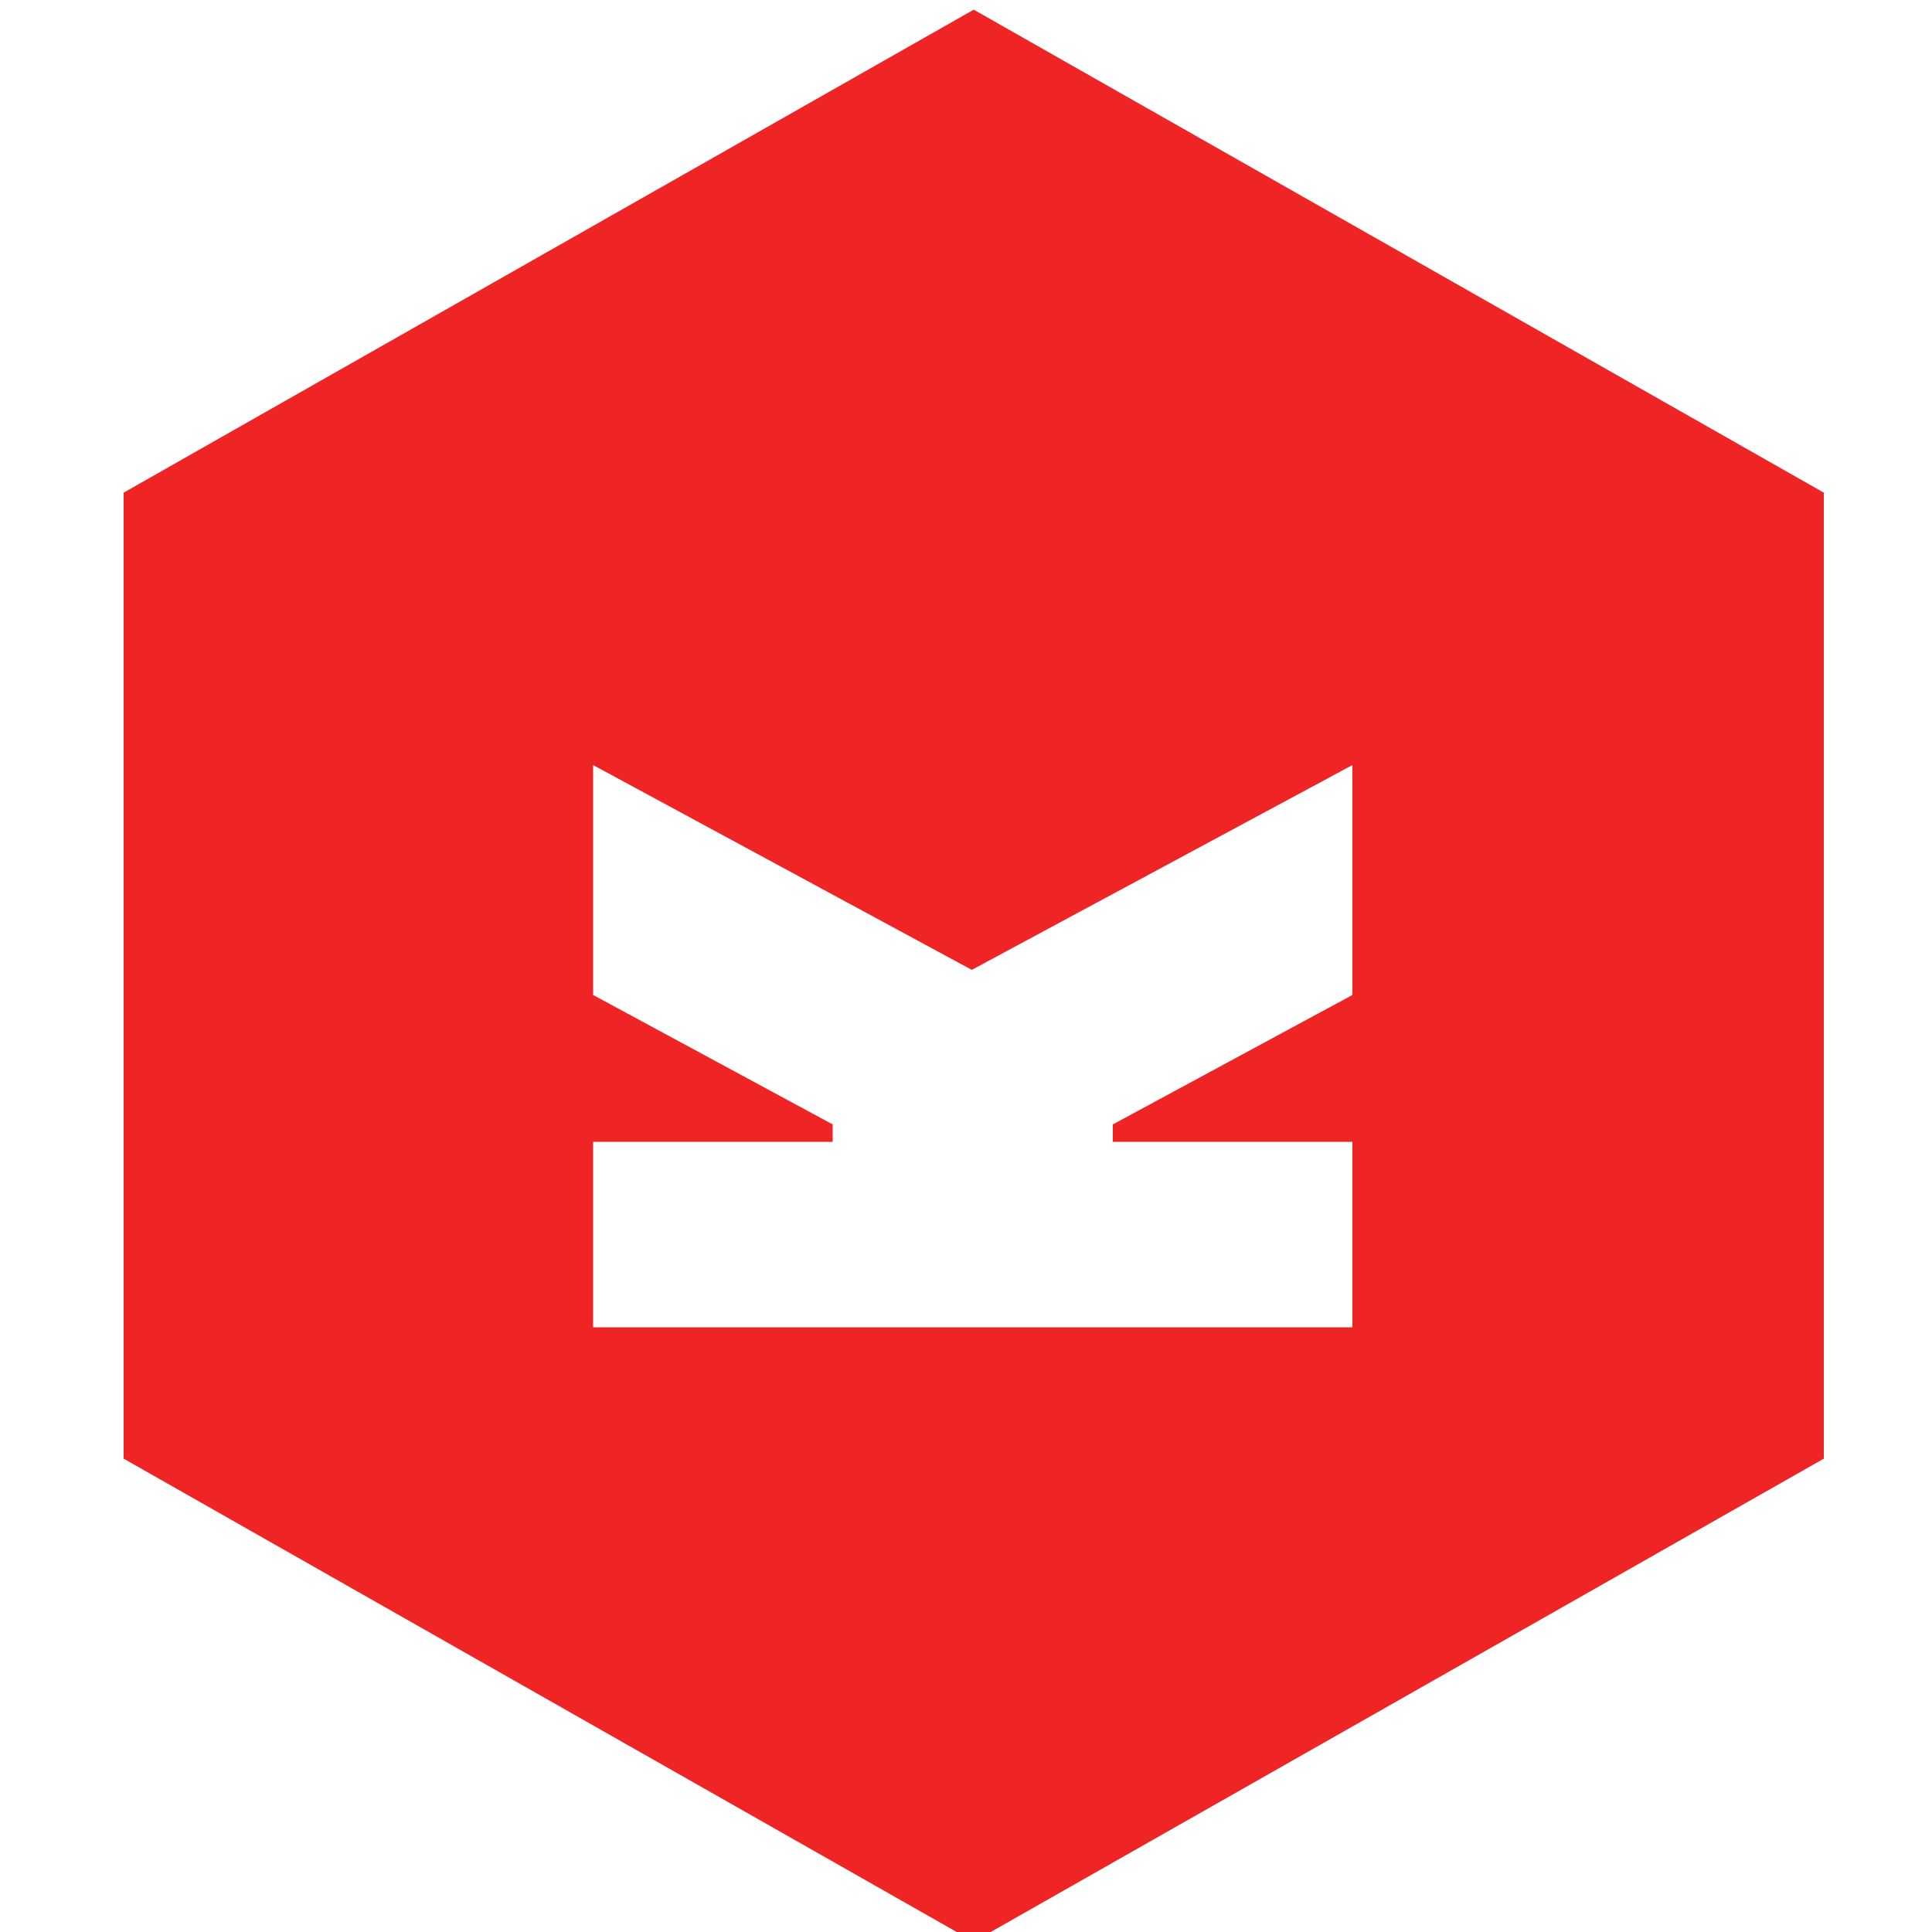
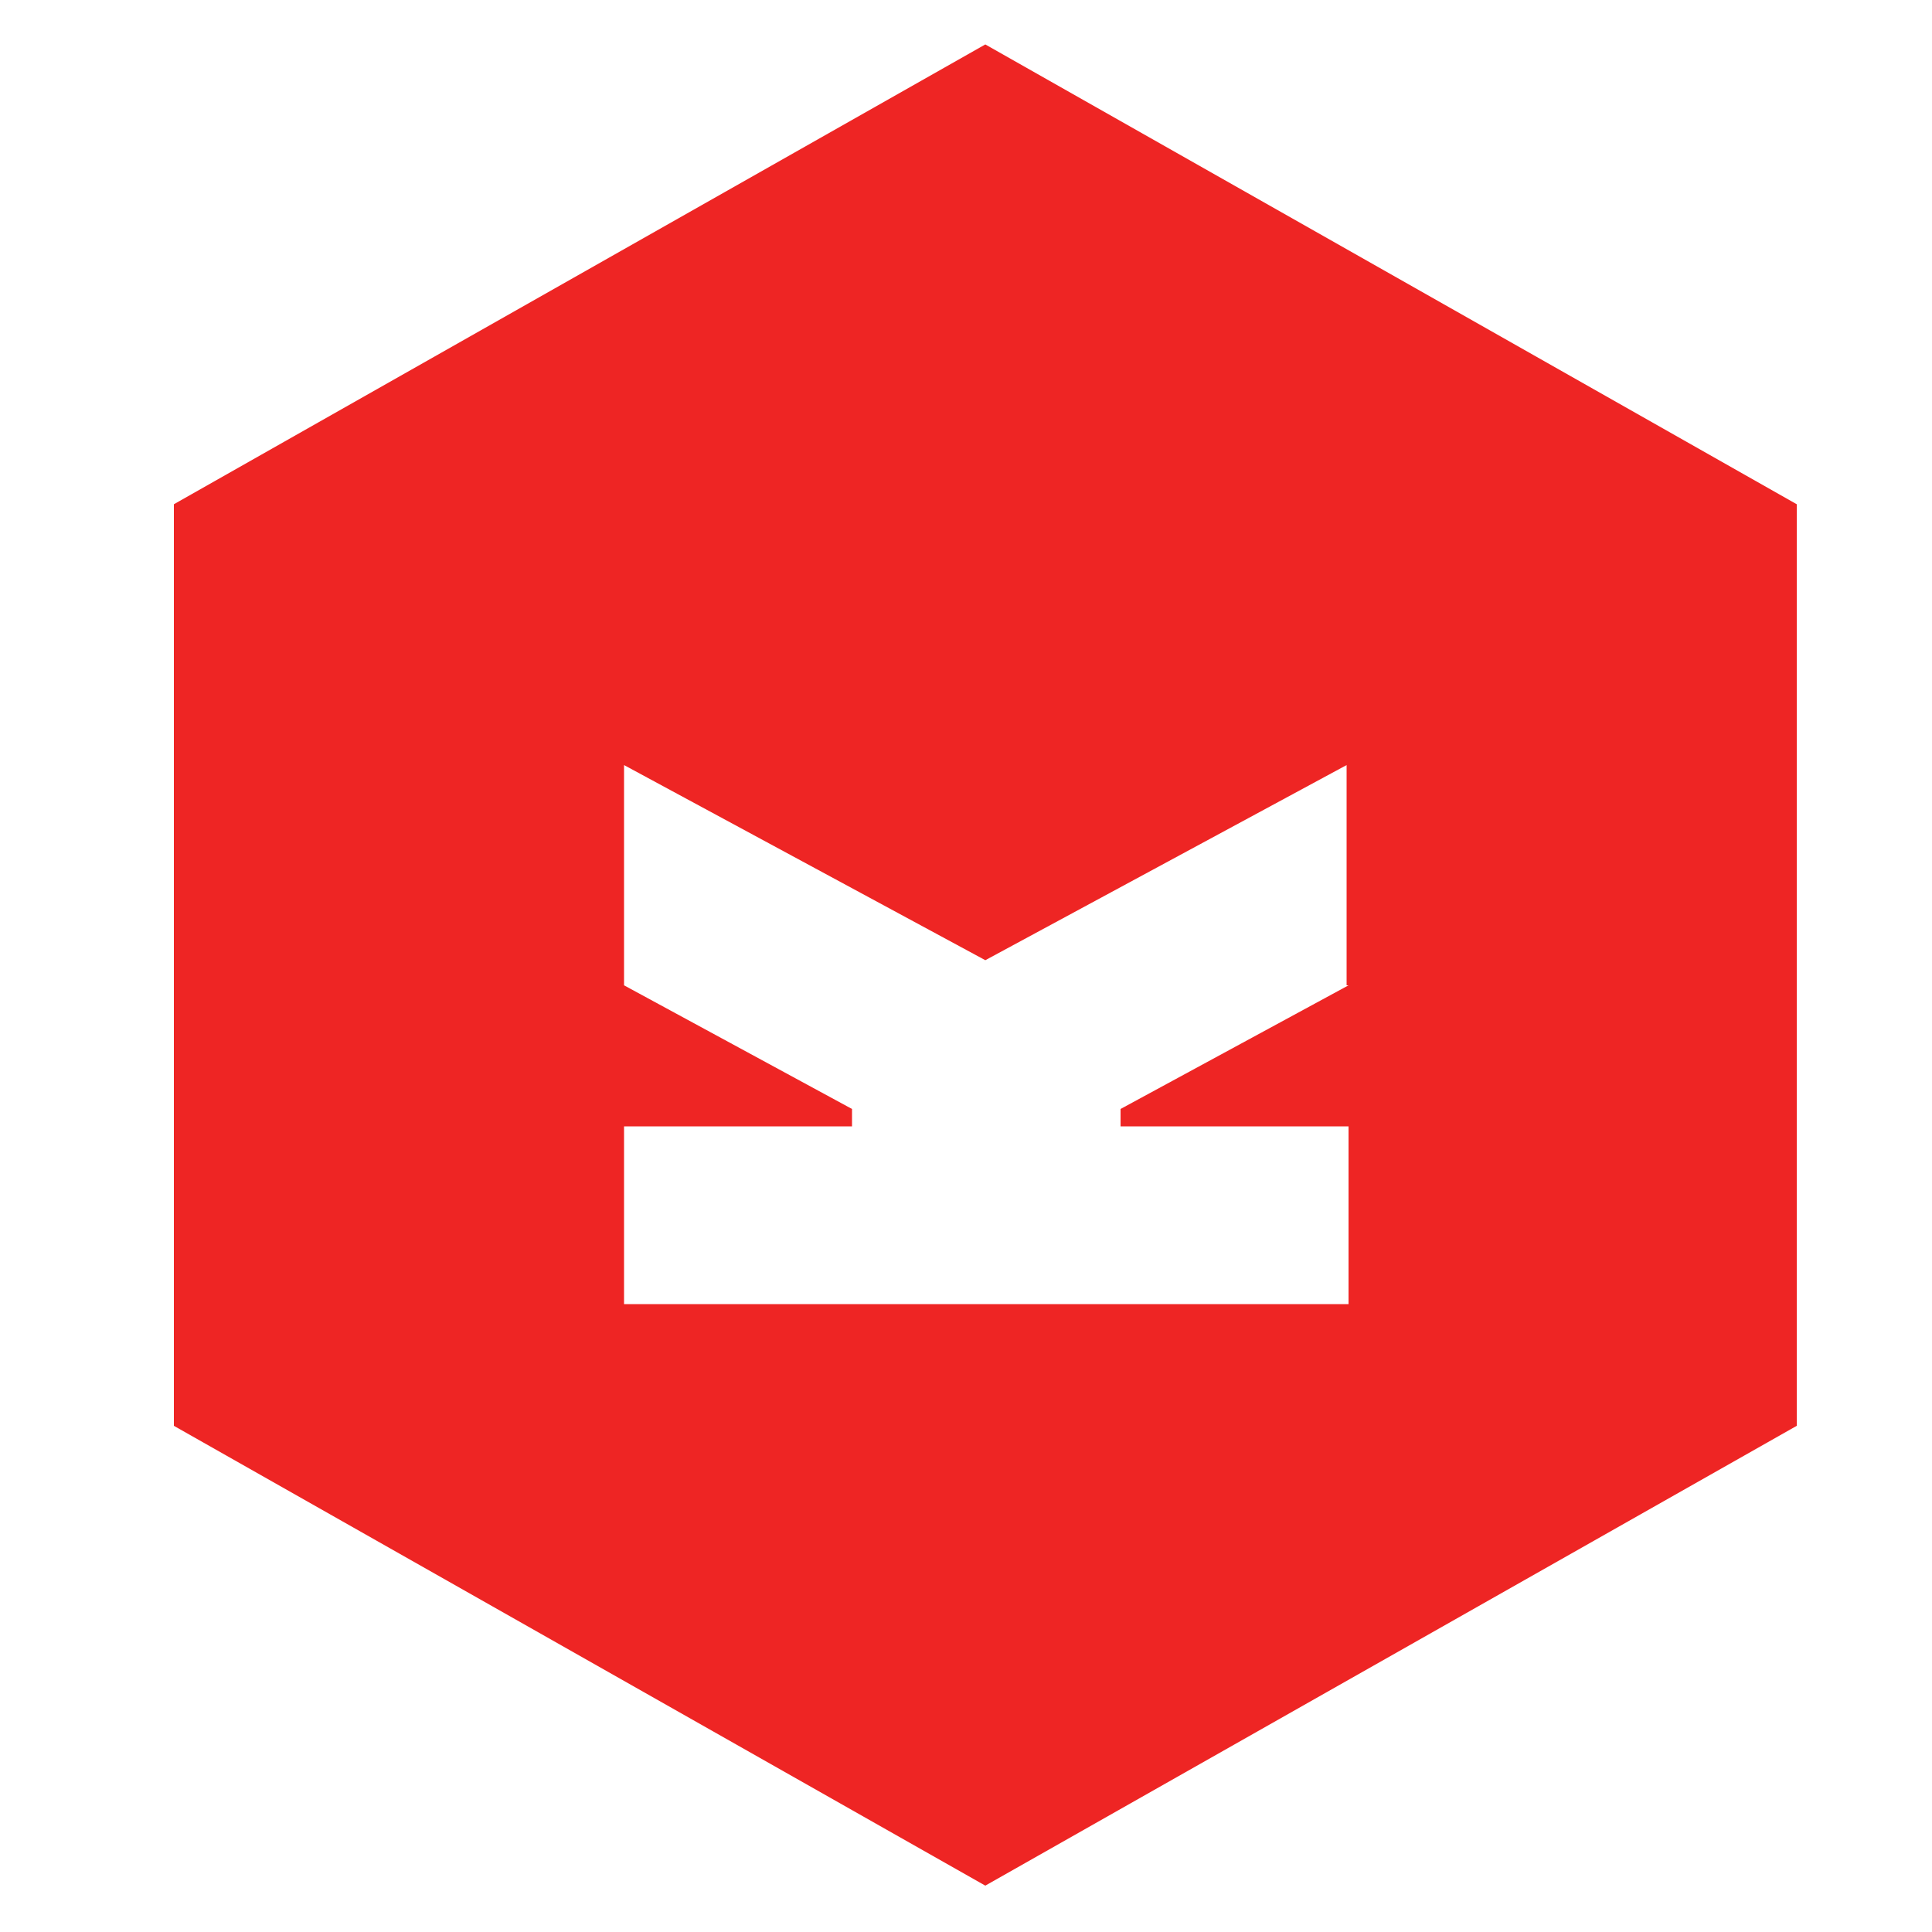
<svg xmlns="http://www.w3.org/2000/svg" version="1.1" id="Kirby" x="0px" y="0px" viewBox="0 0 100 100" enable-background="new 0 0 100 100" xml:space="preserve">
-   <path fill="#EE2524" d="M50.4,0.5l-44,25v50l44,25l44-25v-50L50.4,0.5z M70,51.5l-12.4,6.7v0.9H70v9.6H30.7v-9.6h12.4v-0.9  l-12.4-6.7V39.6l19.6,10.6L70,39.6V51.5z" />
+   <path fill="#EE2524" d="M51,2.3L9,26.1v47.7l42,23.8l42-23.8V26.1L51,2.3z M69.8,51L58,57.4v0.9h11.8v9.2H32.3v-9.2h11.8v-0.9  L32.3,51V39.6L51,49.7l18.7-10.1V51z" />
</svg>
